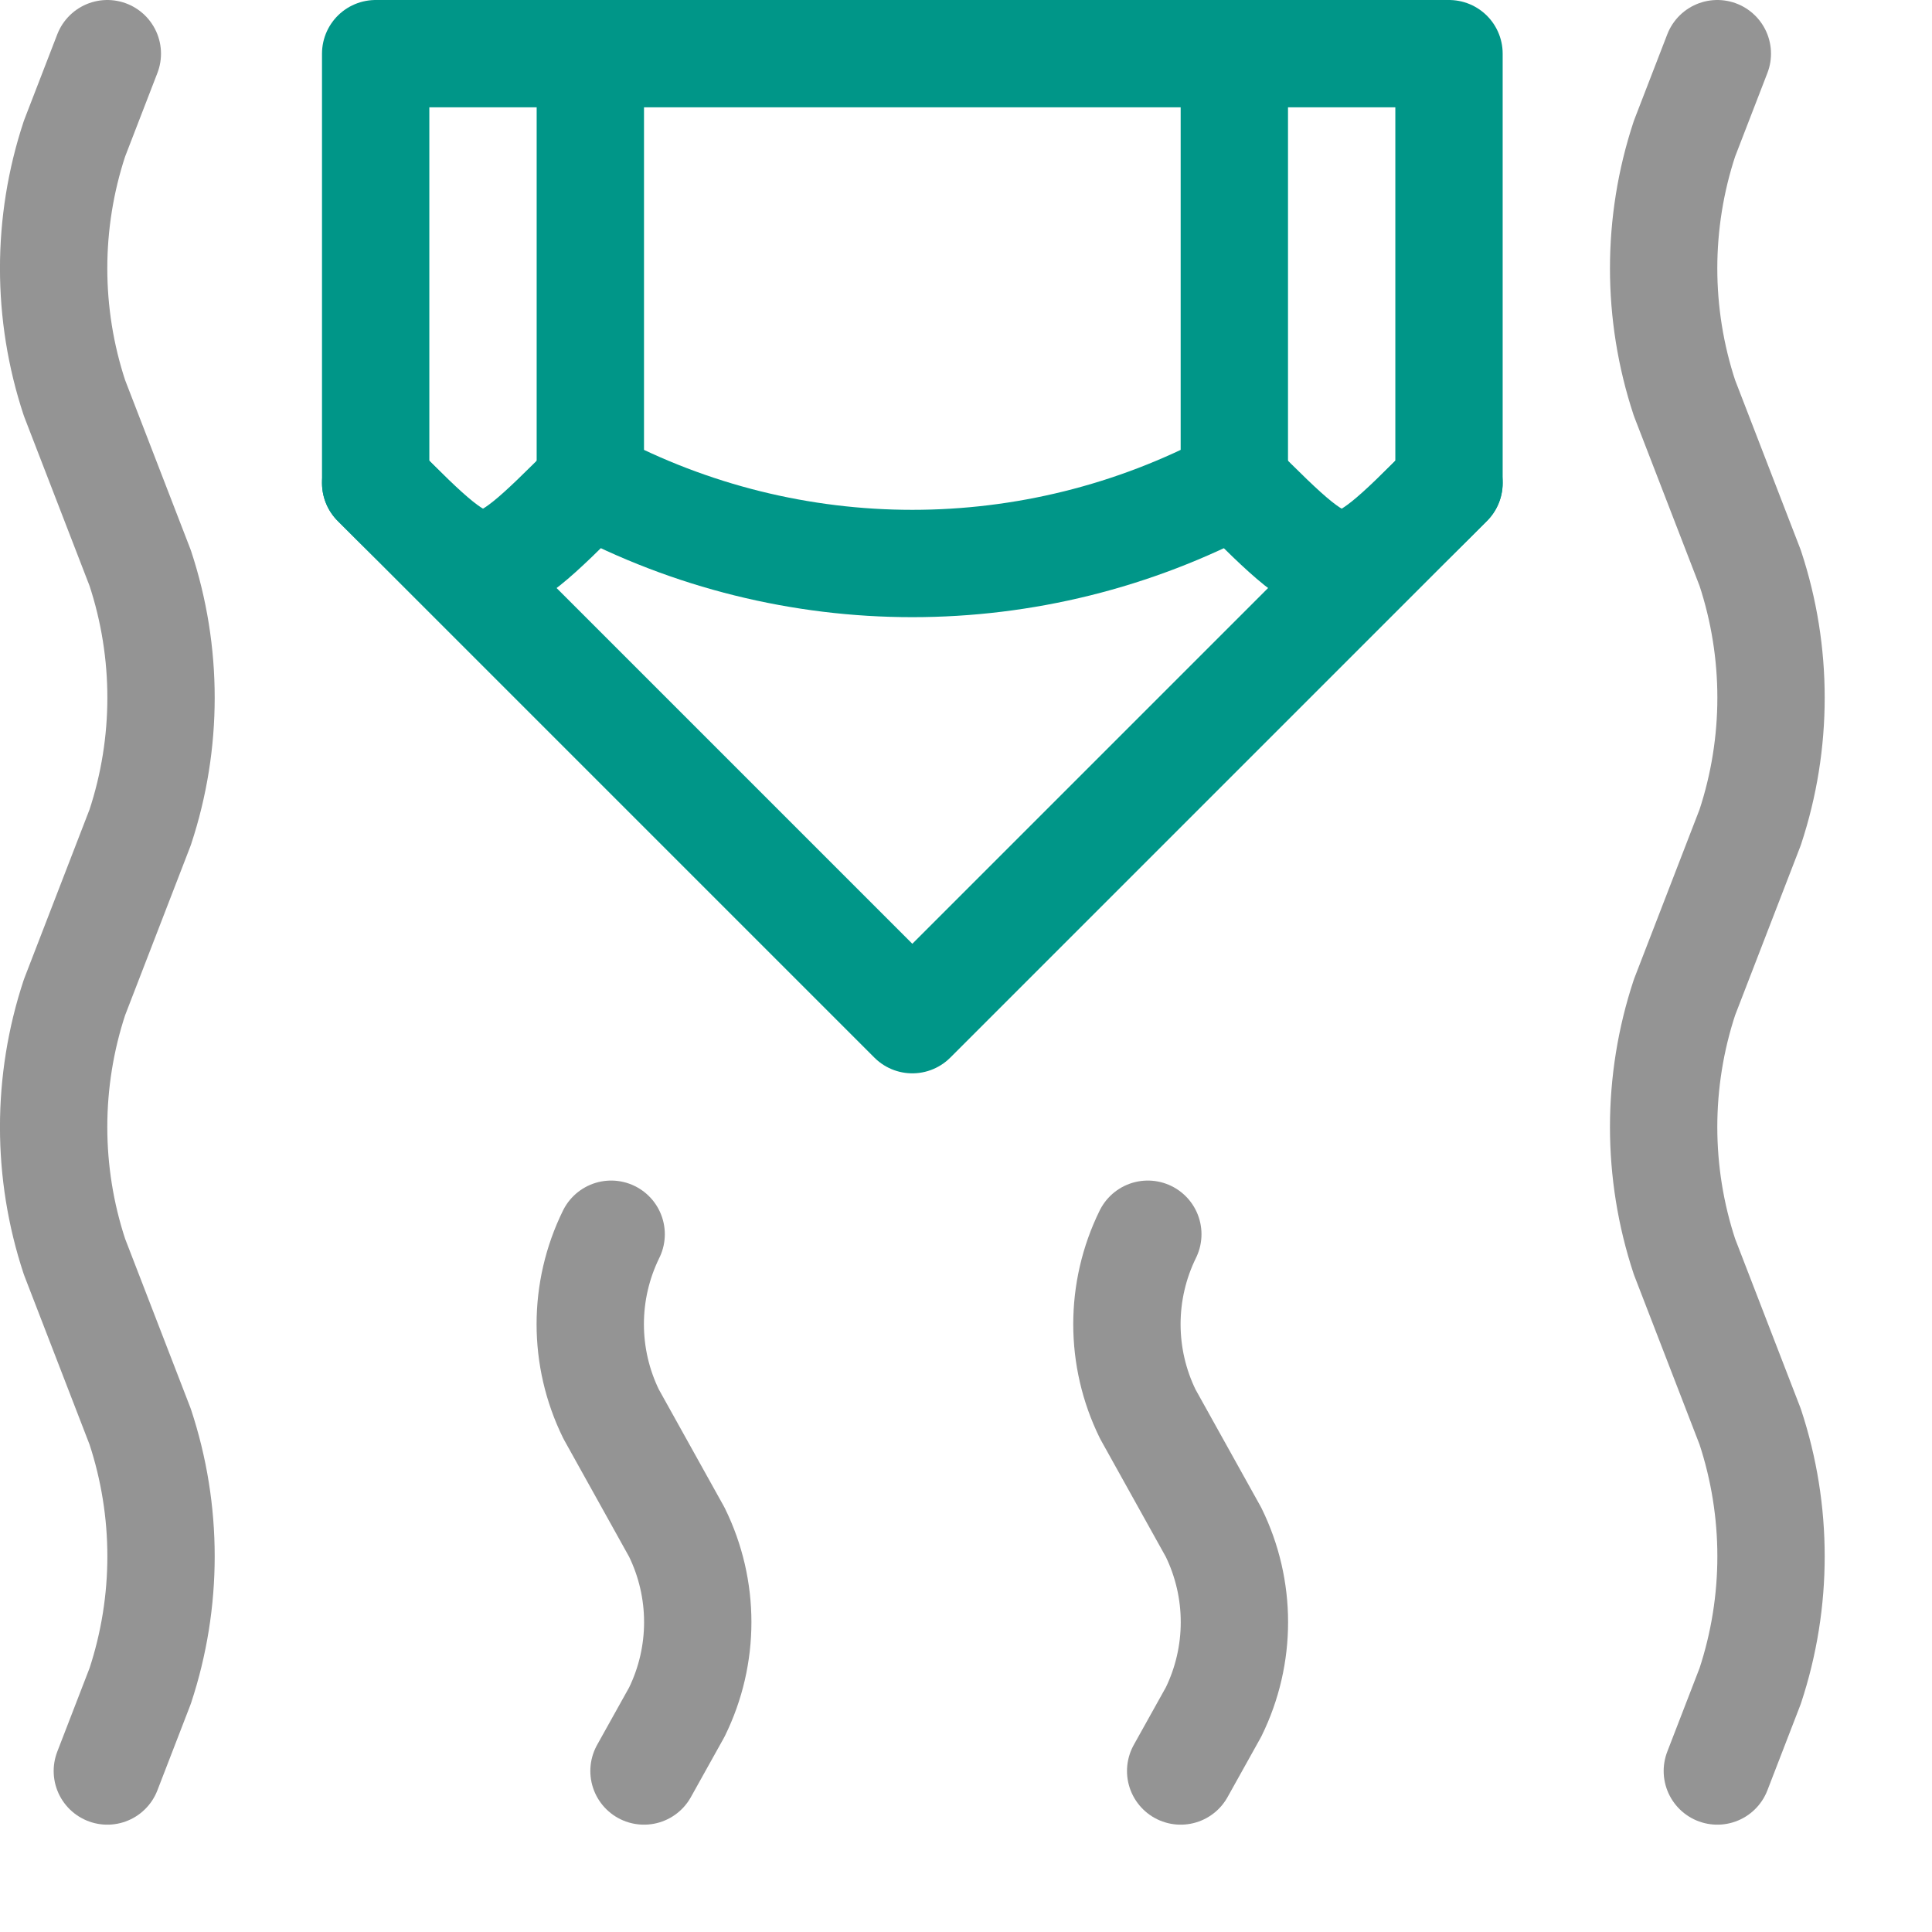
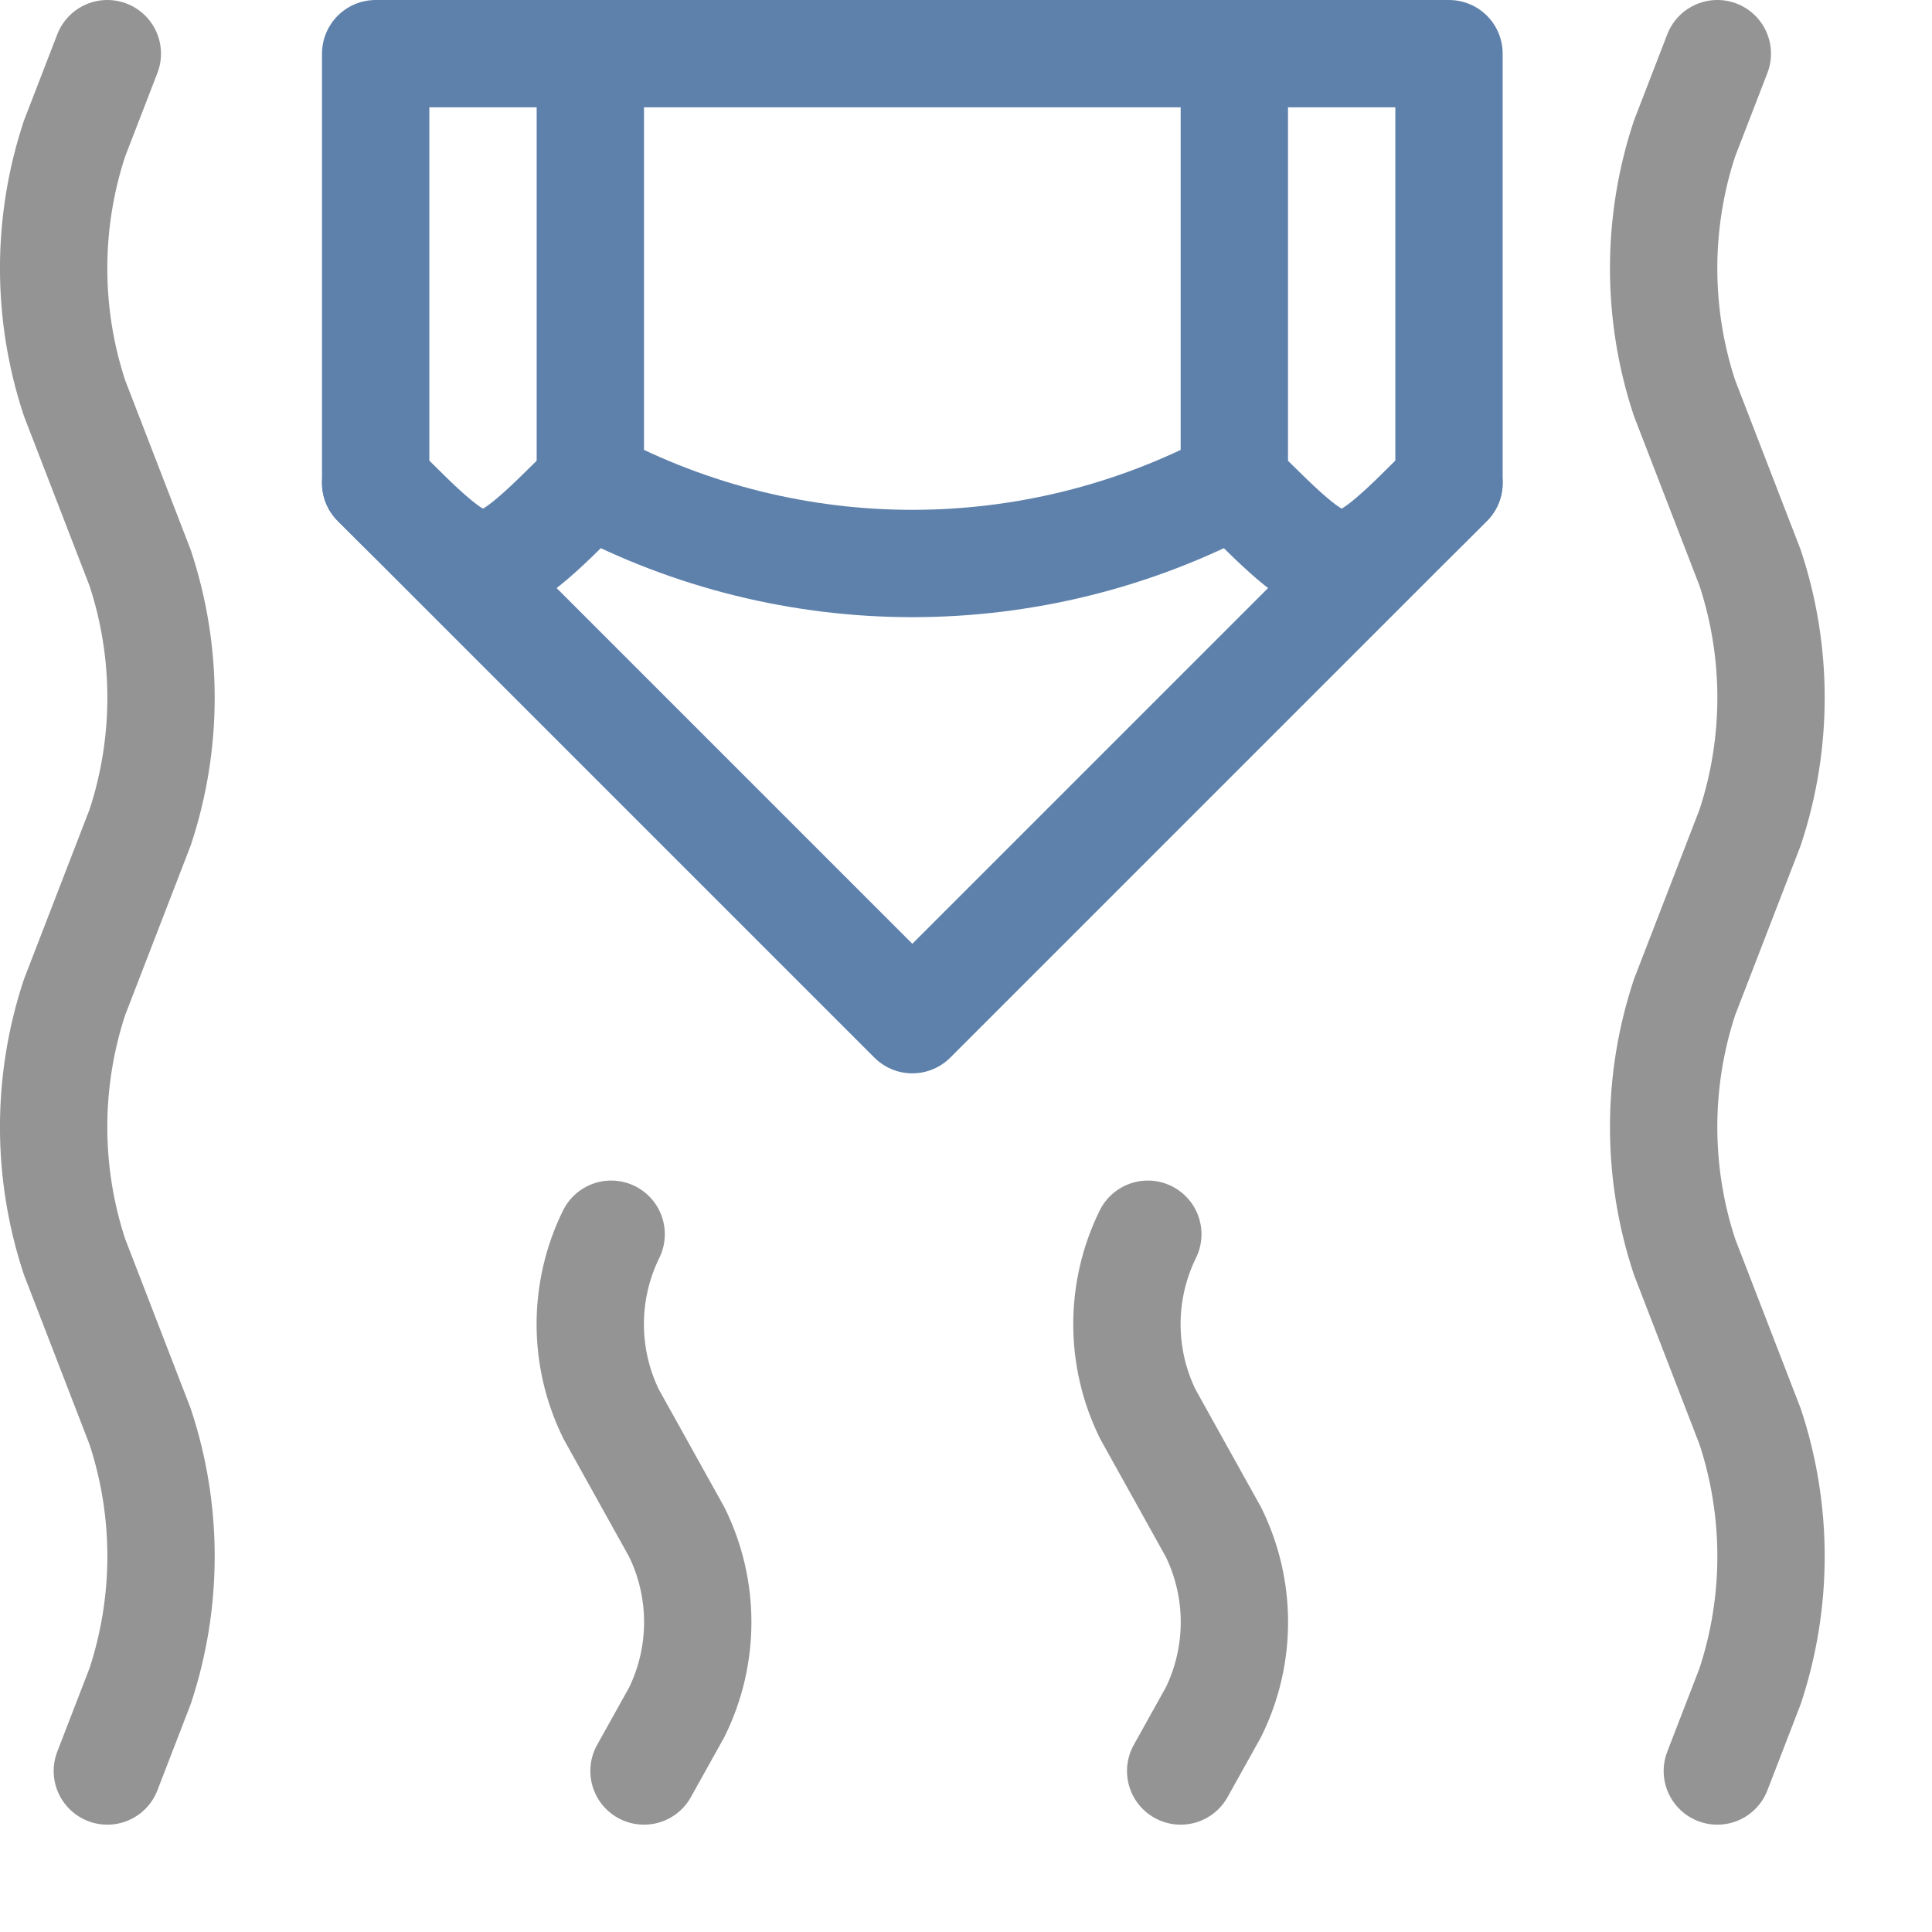
<svg xmlns="http://www.w3.org/2000/svg" width="18" height="18" viewBox="0 0 18 18">
  <path d="M1,16.5l.306-.792a3.853,3.853,0,0,0,0-2.416L.694,11.708a3.853,3.853,0,0,1,0-2.416l.612-1.584a3.853,3.853,0,0,0,0-2.416L.694,3.708a3.853,3.853,0,0,1,0-2.416L1,.5" style="fill:none;stroke:#949494;stroke-linecap:round;stroke-linejoin:round" />
  <path d="M6,16.5l.306-.549a1.9,1.9,0,0,0,0-1.676l-.612-1.1a1.9,1.9,0,0,1,0-1.676" style="fill:none;stroke:#949494;stroke-linecap:round;stroke-linejoin:round" />
  <path d="M11,16.5l.306-.549a1.9,1.9,0,0,0,0-1.676l-.612-1.1a1.9,1.9,0,0,1,0-1.676" style="fill:none;stroke:#949494;stroke-linecap:round;stroke-linejoin:round" />
  <path d="M16,16.5l.306-.792a3.853,3.853,0,0,0,0-2.416l-.612-1.584a3.853,3.853,0,0,1,0-2.416l.612-1.584a3.853,3.853,0,0,0,0-2.416l-.612-1.584a3.853,3.853,0,0,1,0-2.416L16,.5" style="fill:none;stroke:#949494;stroke-linecap:round;stroke-linejoin:round" />
-   <path d="M5.5,4.5c-1,1-1,1-2,0" style="fill:none;stroke:#009688;stroke-linecap:round;stroke-linejoin:round" />
-   <path d="M13.5,4.5c-1,1-1,1-2,0" style="fill:none;stroke:#009688;stroke-linecap:round;stroke-linejoin:round" />
-   <path d="M11.5.5v4a6.375,6.375,0,0,1-6,0V.5" style="fill:none;stroke:#009688;stroke-linecap:round;stroke-linejoin:round" />
-   <polygon points="3.5 0.5 13.5 0.5 13.5 4.5 8.5 9.5 3.5 4.5 3.5 0.5" style="fill:none;stroke:#009688;stroke-linecap:round;stroke-linejoin:round" />
+   <path d="M5.5,4.5c-1,1-1,1-2,0" style="fill:none;stroke:#5E81AC;stroke-linecap:round;stroke-linejoin:round" />
+   <path d="M13.5,4.5c-1,1-1,1-2,0" style="fill:none;stroke:#5E81AC;stroke-linecap:round;stroke-linejoin:round" />
+   <path d="M11.5.5v4a6.375,6.375,0,0,1-6,0V.5" style="fill:none;stroke:#5E81AC;stroke-linecap:round;stroke-linejoin:round" />
+   <polygon points="3.5 0.5 13.5 0.5 13.5 4.5 8.5 9.5 3.5 4.5 3.5 0.5" style="fill:none;stroke:#5E81AC;stroke-linecap:round;stroke-linejoin:round" />
</svg>
